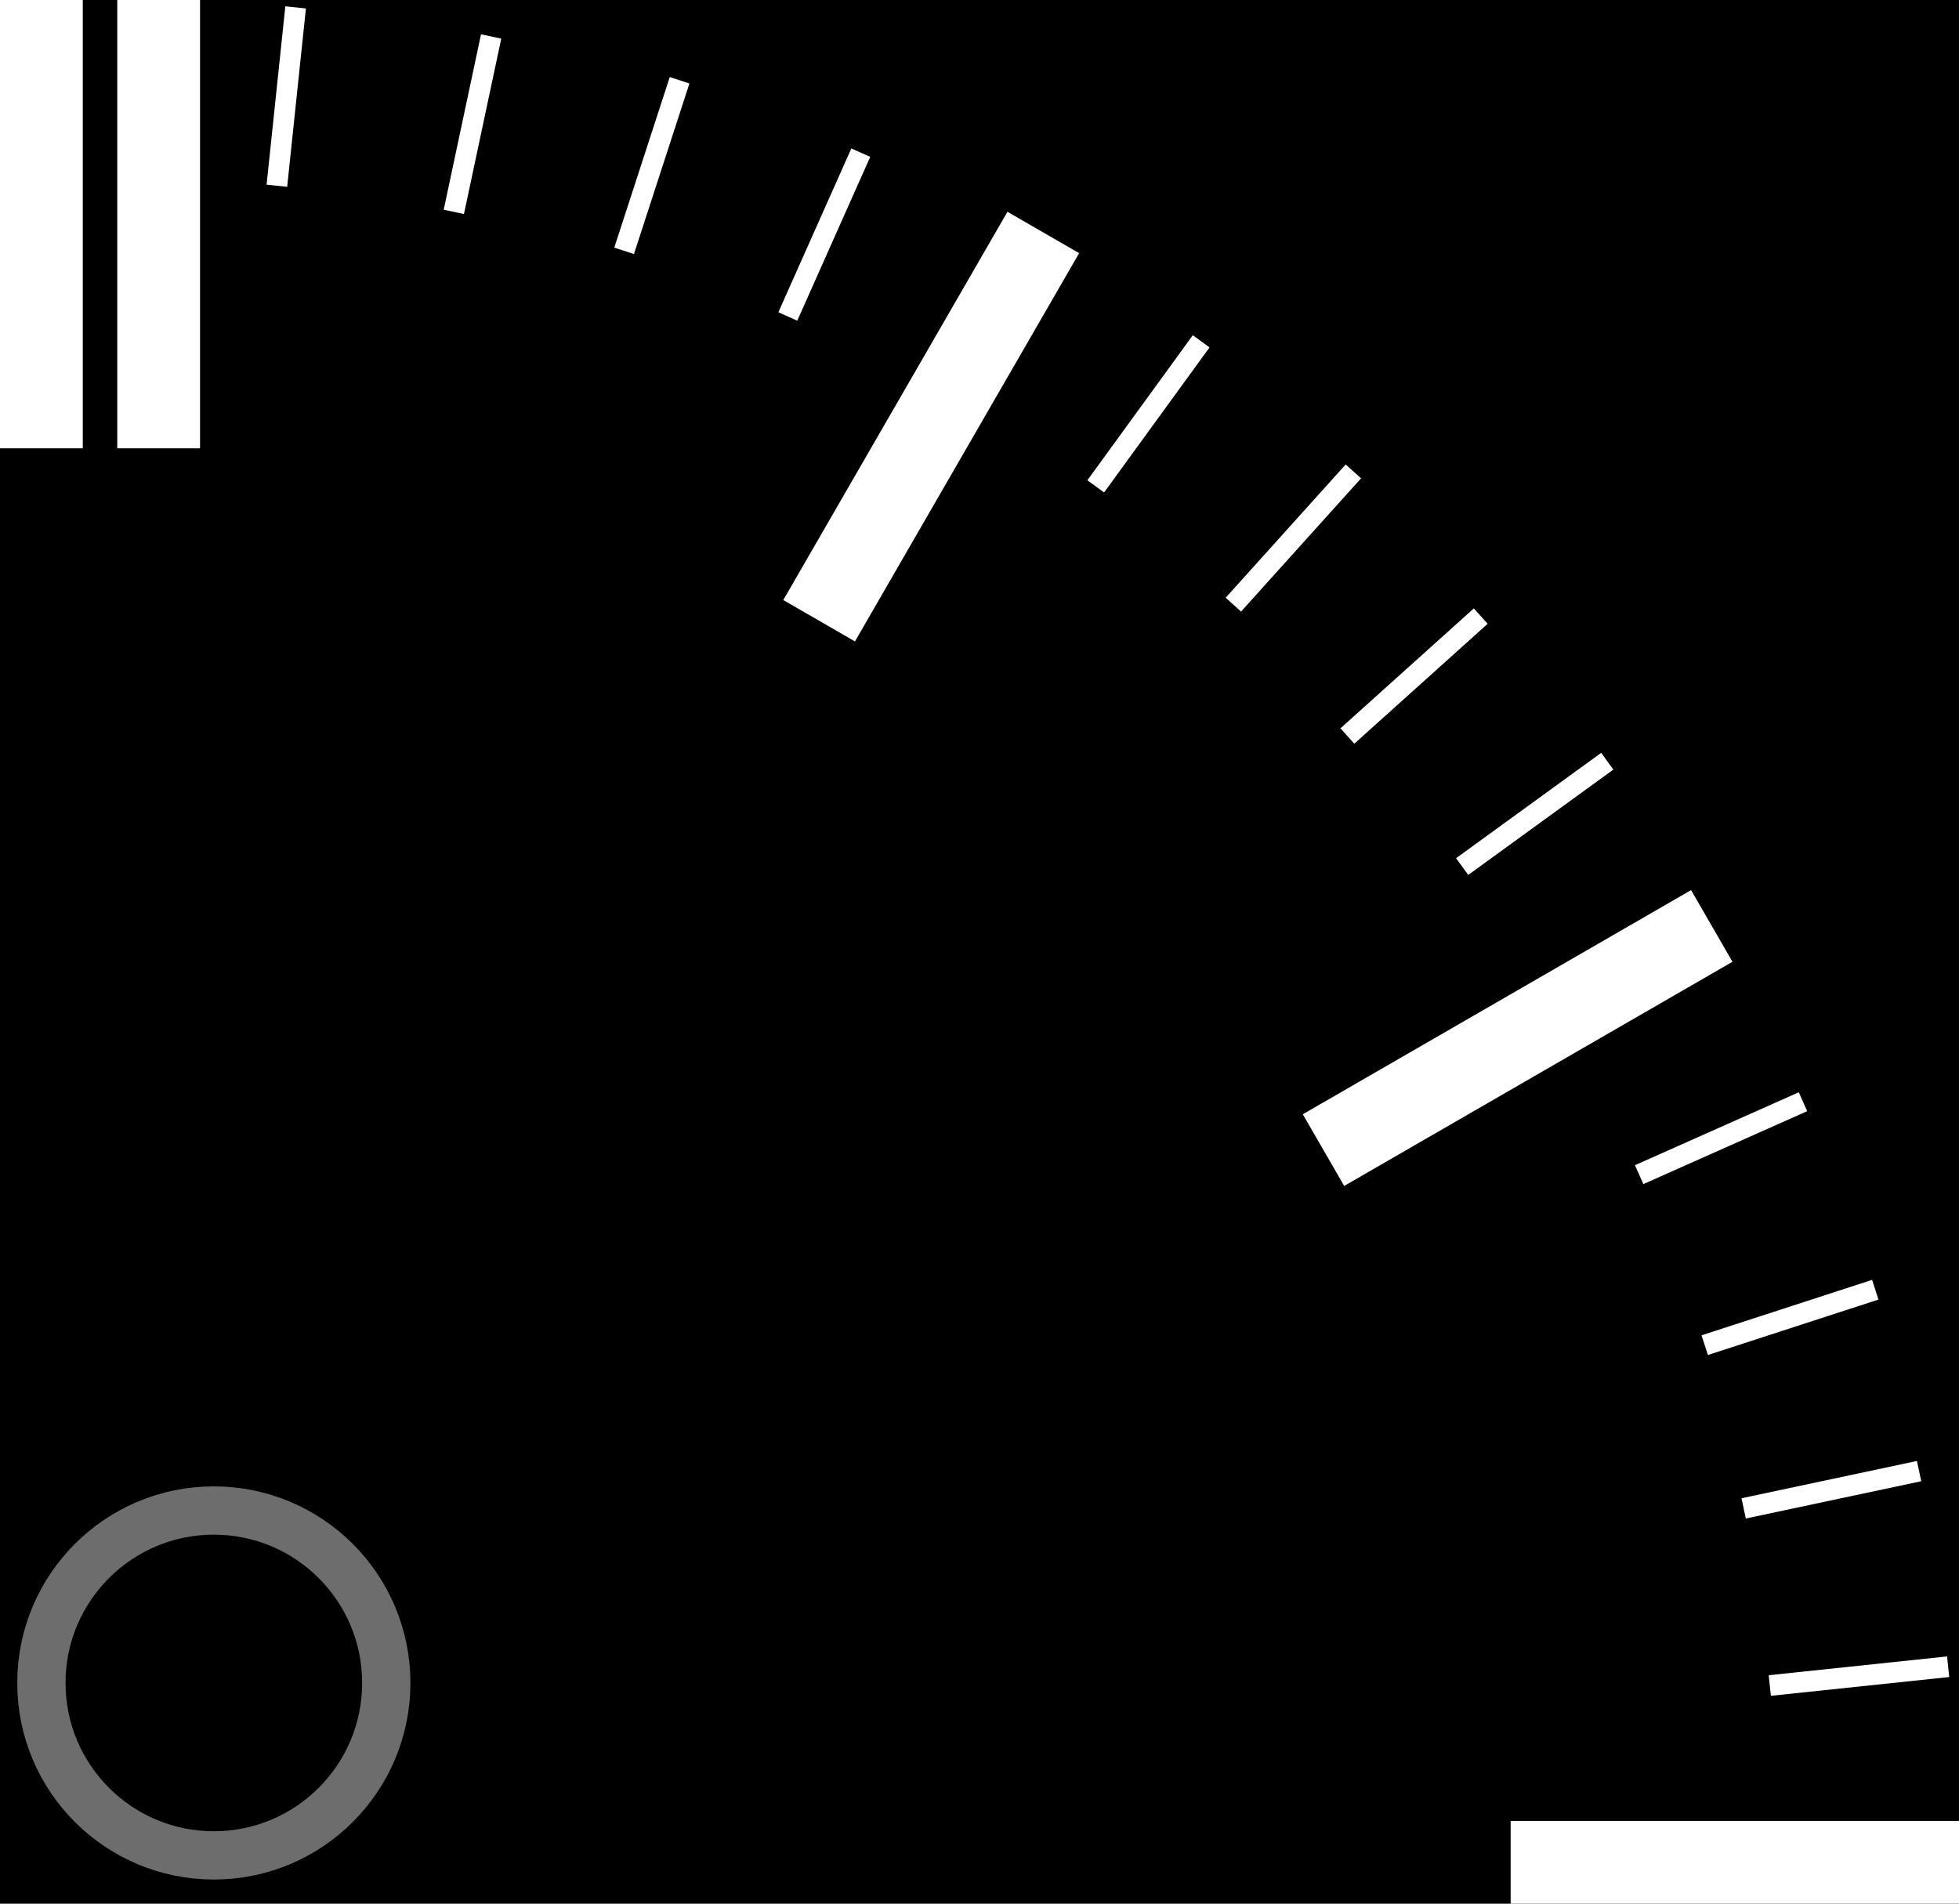
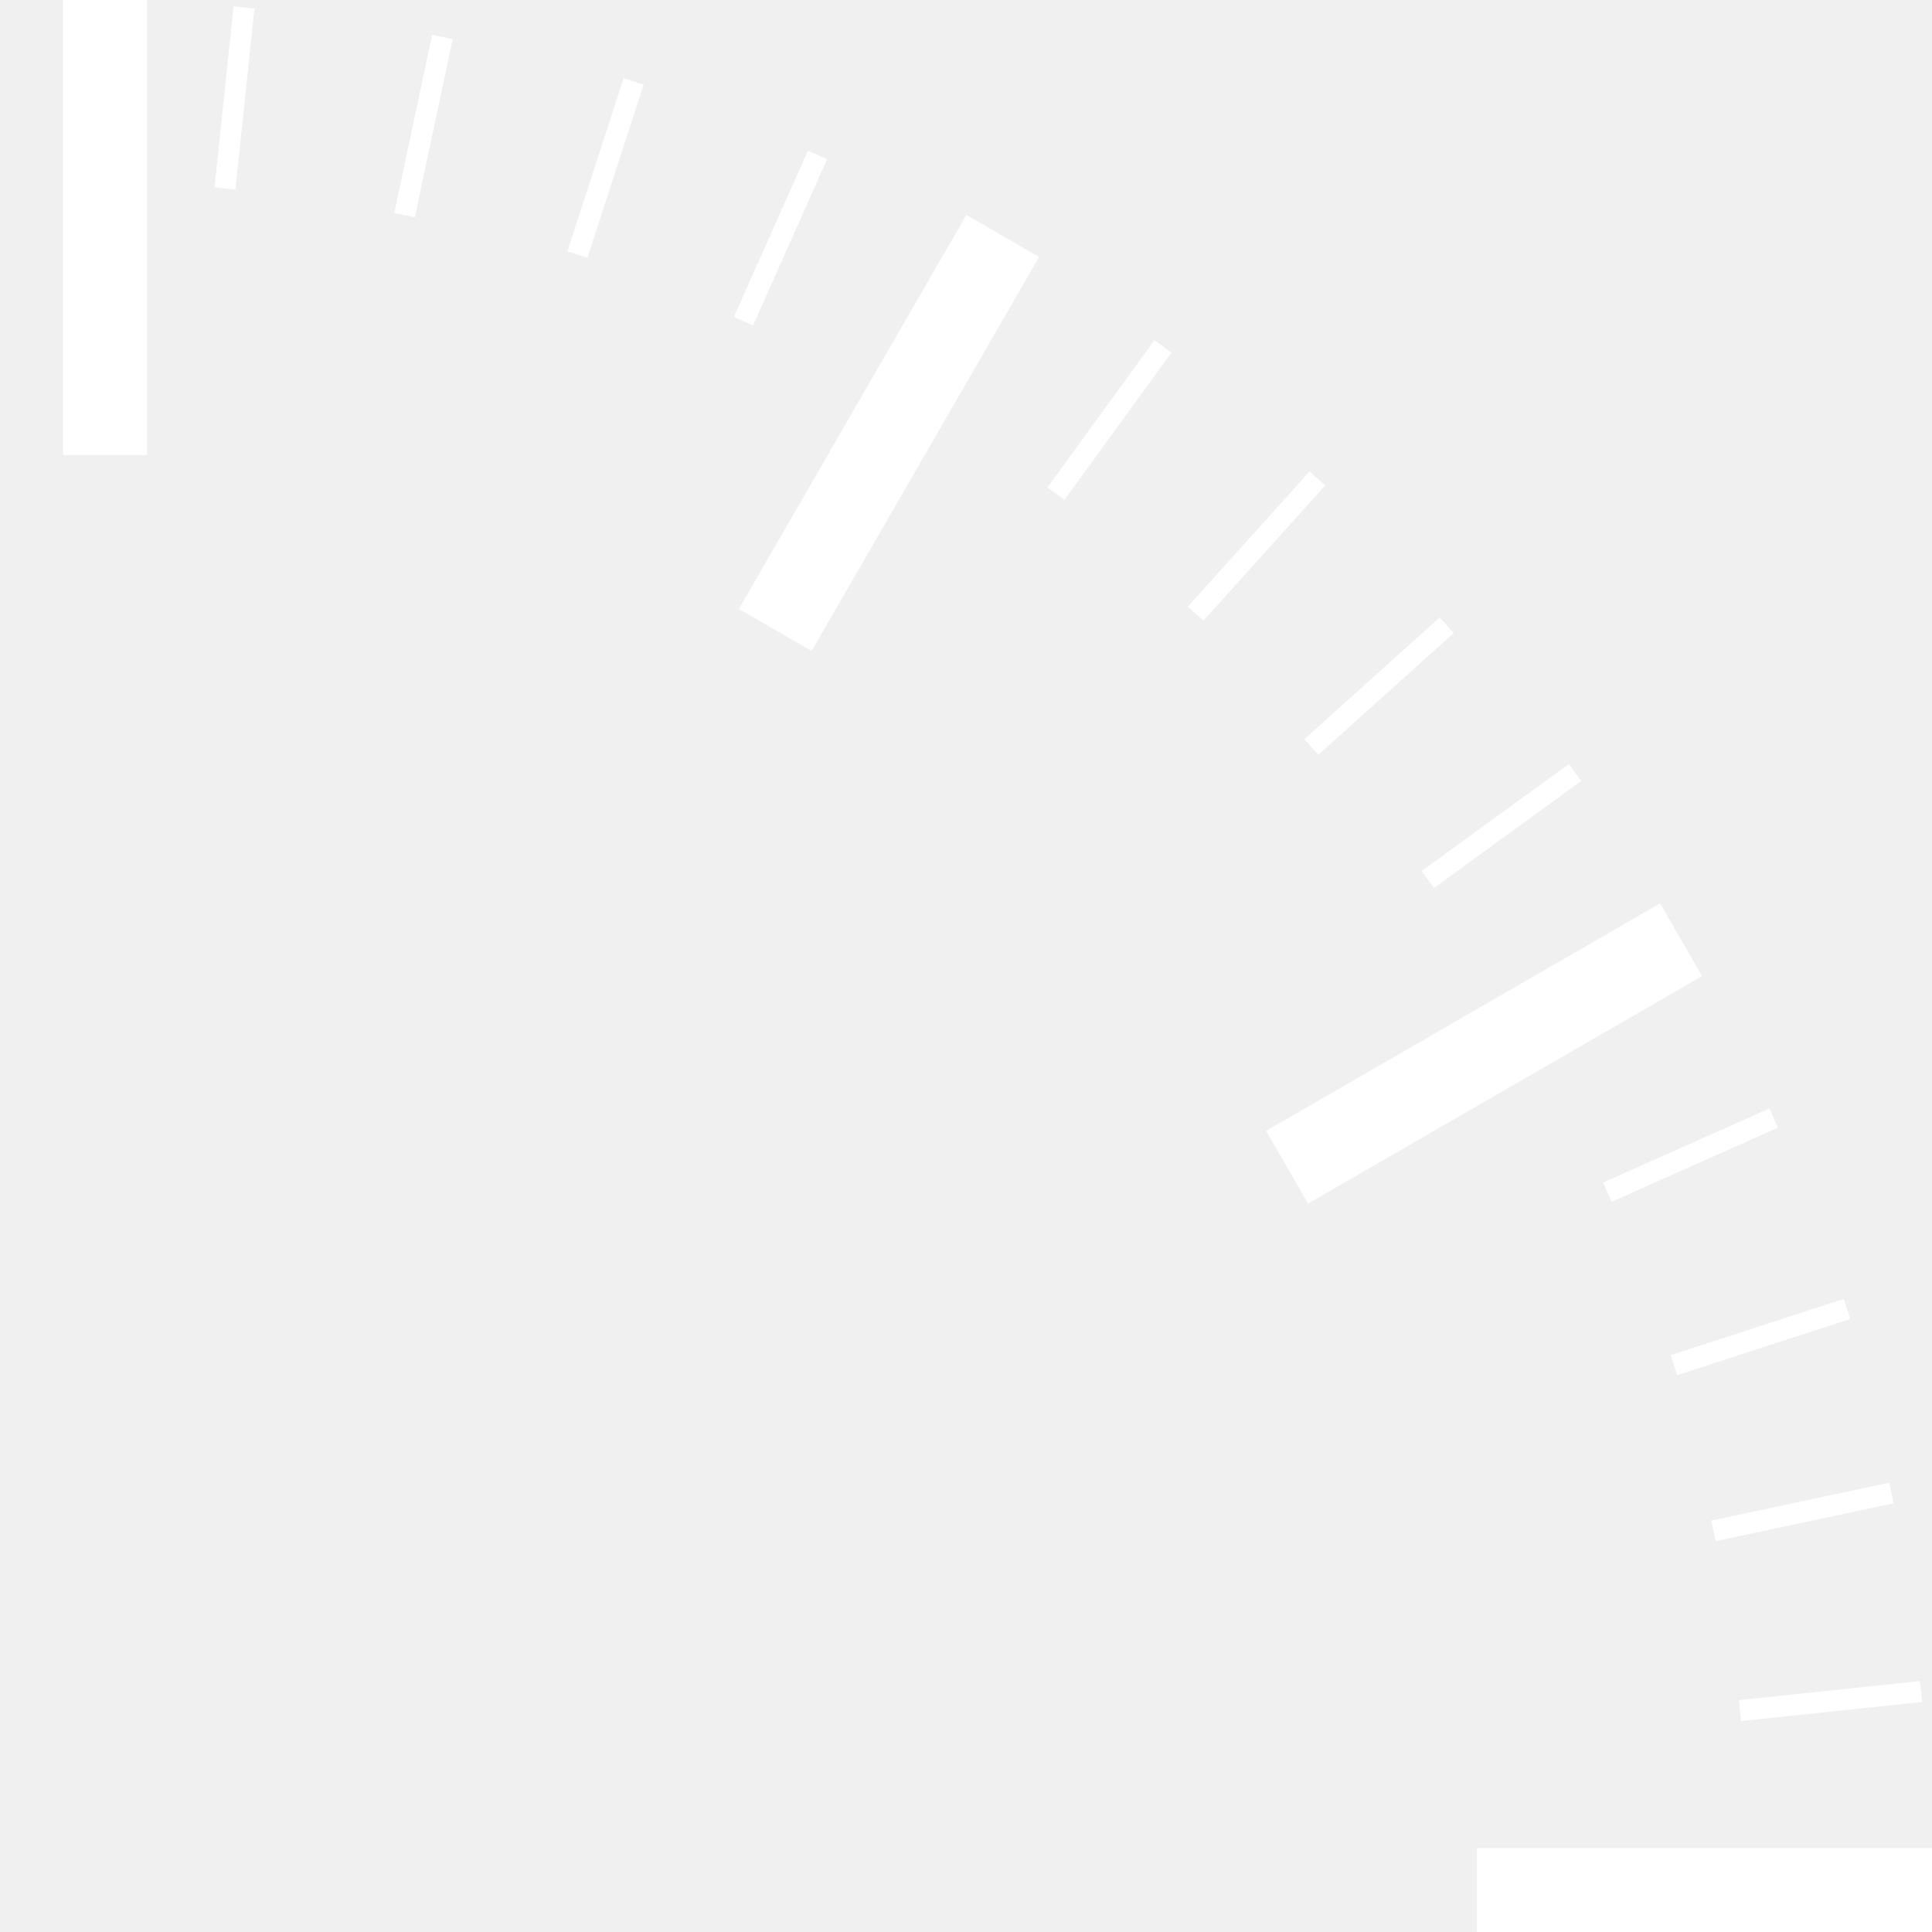
- <svg xmlns="http://www.w3.org/2000/svg" version="1.0" x="0px" y="0px" width="284px" height="276px" viewBox="0 0 284 276" overflow="visible" enable-background="new 0 0 284 276" xml:space="preserve">
-   <defs>
- </defs>
-   <rect width="284" height="276" />
-   <rect fill="#FFFFFF" width="12" height="65" />
-   <rect x="17" fill="#FFFFFF" width="12" height="65" />
-   <rect x="40" y="1" transform="matrix(0.9945 0.1045 -0.1045 0.9945 1.6898 -4.2594)" fill="#FFFFFF" width="3" height="26" />
-   <rect x="67" y="5" transform="matrix(0.9781 0.208 -0.208 0.9781 5.2409 -13.8519)" fill="#FFFFFF" width="3.001" height="26" />
-   <rect x="93" y="11.001" transform="matrix(0.951 0.3092 -0.3092 0.951 12.0513 -28.0424)" fill="#FFFFFF" width="3.001" height="26" />
-   <rect x="118" y="21.002" transform="matrix(0.9135 0.4069 -0.4069 0.9135 24.172 -45.6786)" fill="#FFFFFF" width="3" height="26" />
-   <rect x="164.999" y="47.003" transform="matrix(0.8089 0.5879 -0.5879 0.8089 67.0882 -86.4203)" fill="#FFFFFF" width="3" height="26" />
-   <rect x="185.999" y="65.003" transform="matrix(0.7431 0.6692 -0.6692 0.7431 100.3713 -105.4337)" fill="#FFFFFF" width="3" height="26" />
-   <rect x="203.5" y="85.004" transform="matrix(0.6687 0.7436 -0.7436 0.6687 140.7923 -119.9574)" fill="#FFFFFF" width="3" height="26" />
-   <rect x="220.998" y="105.004" transform="matrix(0.5875 0.8092 -0.8092 0.5875 187.2619 -131.3728)" fill="#FFFFFF" width="3" height="26" />
-   <rect x="247.998" y="152.005" transform="matrix(0.4067 0.9136 -0.9136 0.4067 298.7845 -130.0314)" fill="#FFFFFF" width="2.999" height="25.999" />
-   <rect x="257.997" y="178.005" transform="matrix(0.3092 0.951 -0.951 0.3092 360.9092 -114.8336)" fill="#FFFFFF" width="3.001" height="25.999" />
-   <rect x="263.996" y="203.005" transform="matrix(0.2079 0.9781 -0.9781 0.2079 421.5761 -88.6026)" fill="#FFFFFF" width="3.001" height="26" />
-   <rect x="267.996" y="230.005" transform="matrix(0.1048 0.9945 -0.9945 0.1048 482.9236 -50.4712)" fill="#FFFFFF" width="3.001" height="26" />
-   <rect x="129" y="29.354" transform="matrix(0.866 0.5 -0.5 0.866 49.017 -59.2154)" fill="#FFFFFF" width="11.999" height="65" />
-   <rect x="214" y="118" transform="matrix(0.5 0.866 -0.866 0.5 240.3477 -115.2737)" fill="#FFFFFF" width="11.999" height="65" />
-   <rect x="219" y="264" fill="#FFFFFF" width="65" height="12" />
-   <circle fill="none" stroke="#6D6D6D" stroke-width="7" stroke-miterlimit="10" cx="31" cy="244" r="25" />
+ <svg xmlns="http://www.w3.org/2000/svg" version="1.0" id="Layer_1" x="0px" y="0px" width="276px" height="276px" viewBox="0 0 276 276" enable-background="new 0 0 276 276" xml:space="preserve">
+   <rect x="9" fill="#FFFFFF" width="12" height="65" />
+   <rect x="32" y="1" transform="matrix(0.9945 0.1045 -0.1045 0.9945 1.646 -3.4235)" fill="#FFFFFF" width="3" height="26" />
+   <rect x="59" y="5" transform="matrix(0.9781 0.208 -0.208 0.9781 5.066 -12.1882)" fill="#FFFFFF" width="3.001" height="26" />
+   <rect x="85" y="11.001" transform="matrix(0.951 0.3092 -0.3092 0.951 11.6593 -25.5689)" fill="#FFFFFF" width="3.001" height="26" />
+   <rect x="110" y="21.002" transform="matrix(0.9135 0.4069 -0.4069 0.9135 23.4799 -42.4237)" fill="#FFFFFF" width="3" height="26" />
+   <rect x="156.999" y="47.003" transform="matrix(0.8089 0.5879 -0.5879 0.8089 65.5597 -81.7171)" fill="#FFFFFF" width="3" height="26" />
+   <rect x="177.999" y="65.003" transform="matrix(0.7431 0.6692 -0.6692 0.7431 98.316 -100.0801)" fill="#FFFFFF" width="3" height="26" />
+   <rect x="195.5" y="85.004" transform="matrix(0.6687 0.7436 -0.7436 0.6687 138.1418 -114.009)" fill="#FFFFFF" width="3" height="26" />
+   <rect x="212.998" y="105.004" transform="matrix(0.5875 0.8092 -0.8092 0.5875 183.9622 -124.8992)" fill="#FFFFFF" width="3" height="26" />
+   <rect x="239.998" y="152.005" transform="matrix(0.4067 0.9136 -0.9136 0.4067 294.0378 -122.7228)" fill="#FFFFFF" width="2.999" height="25.999" />
+   <rect x="249.997" y="178.005" transform="matrix(0.3092 0.951 -0.951 0.3092 355.3827 -107.2256)" fill="#FFFFFF" width="3.001" height="25.999" />
+   <rect x="255.996" y="203.005" transform="matrix(0.2079 0.9781 -0.9781 0.2079 415.2395 -80.7775)" fill="#FFFFFF" width="3.001" height="26" />
+   <rect x="259.996" y="230.005" transform="matrix(0.1048 0.9945 -0.9945 0.1048 475.762 -42.5152)" fill="#FFFFFF" width="3.001" height="26" />
+   <rect x="121" y="29.354" transform="matrix(0.866 0.5 -0.5 0.866 47.9451 -55.2152)" fill="#FFFFFF" width="11.999" height="65" />
+   <rect x="206" y="118" transform="matrix(0.5 0.866 -0.866 0.5 236.3474 -108.3453)" fill="#FFFFFF" width="11.999" height="65" />
+   <rect x="211" y="264" fill="#FFFFFF" width="65" height="12" />
+   <g>
+ </g>
+   <g>
+ </g>
+   <g>
+ </g>
+   <g>
+ </g>
+   <g>
+ </g>
+   <g>
+ </g>
</svg>
